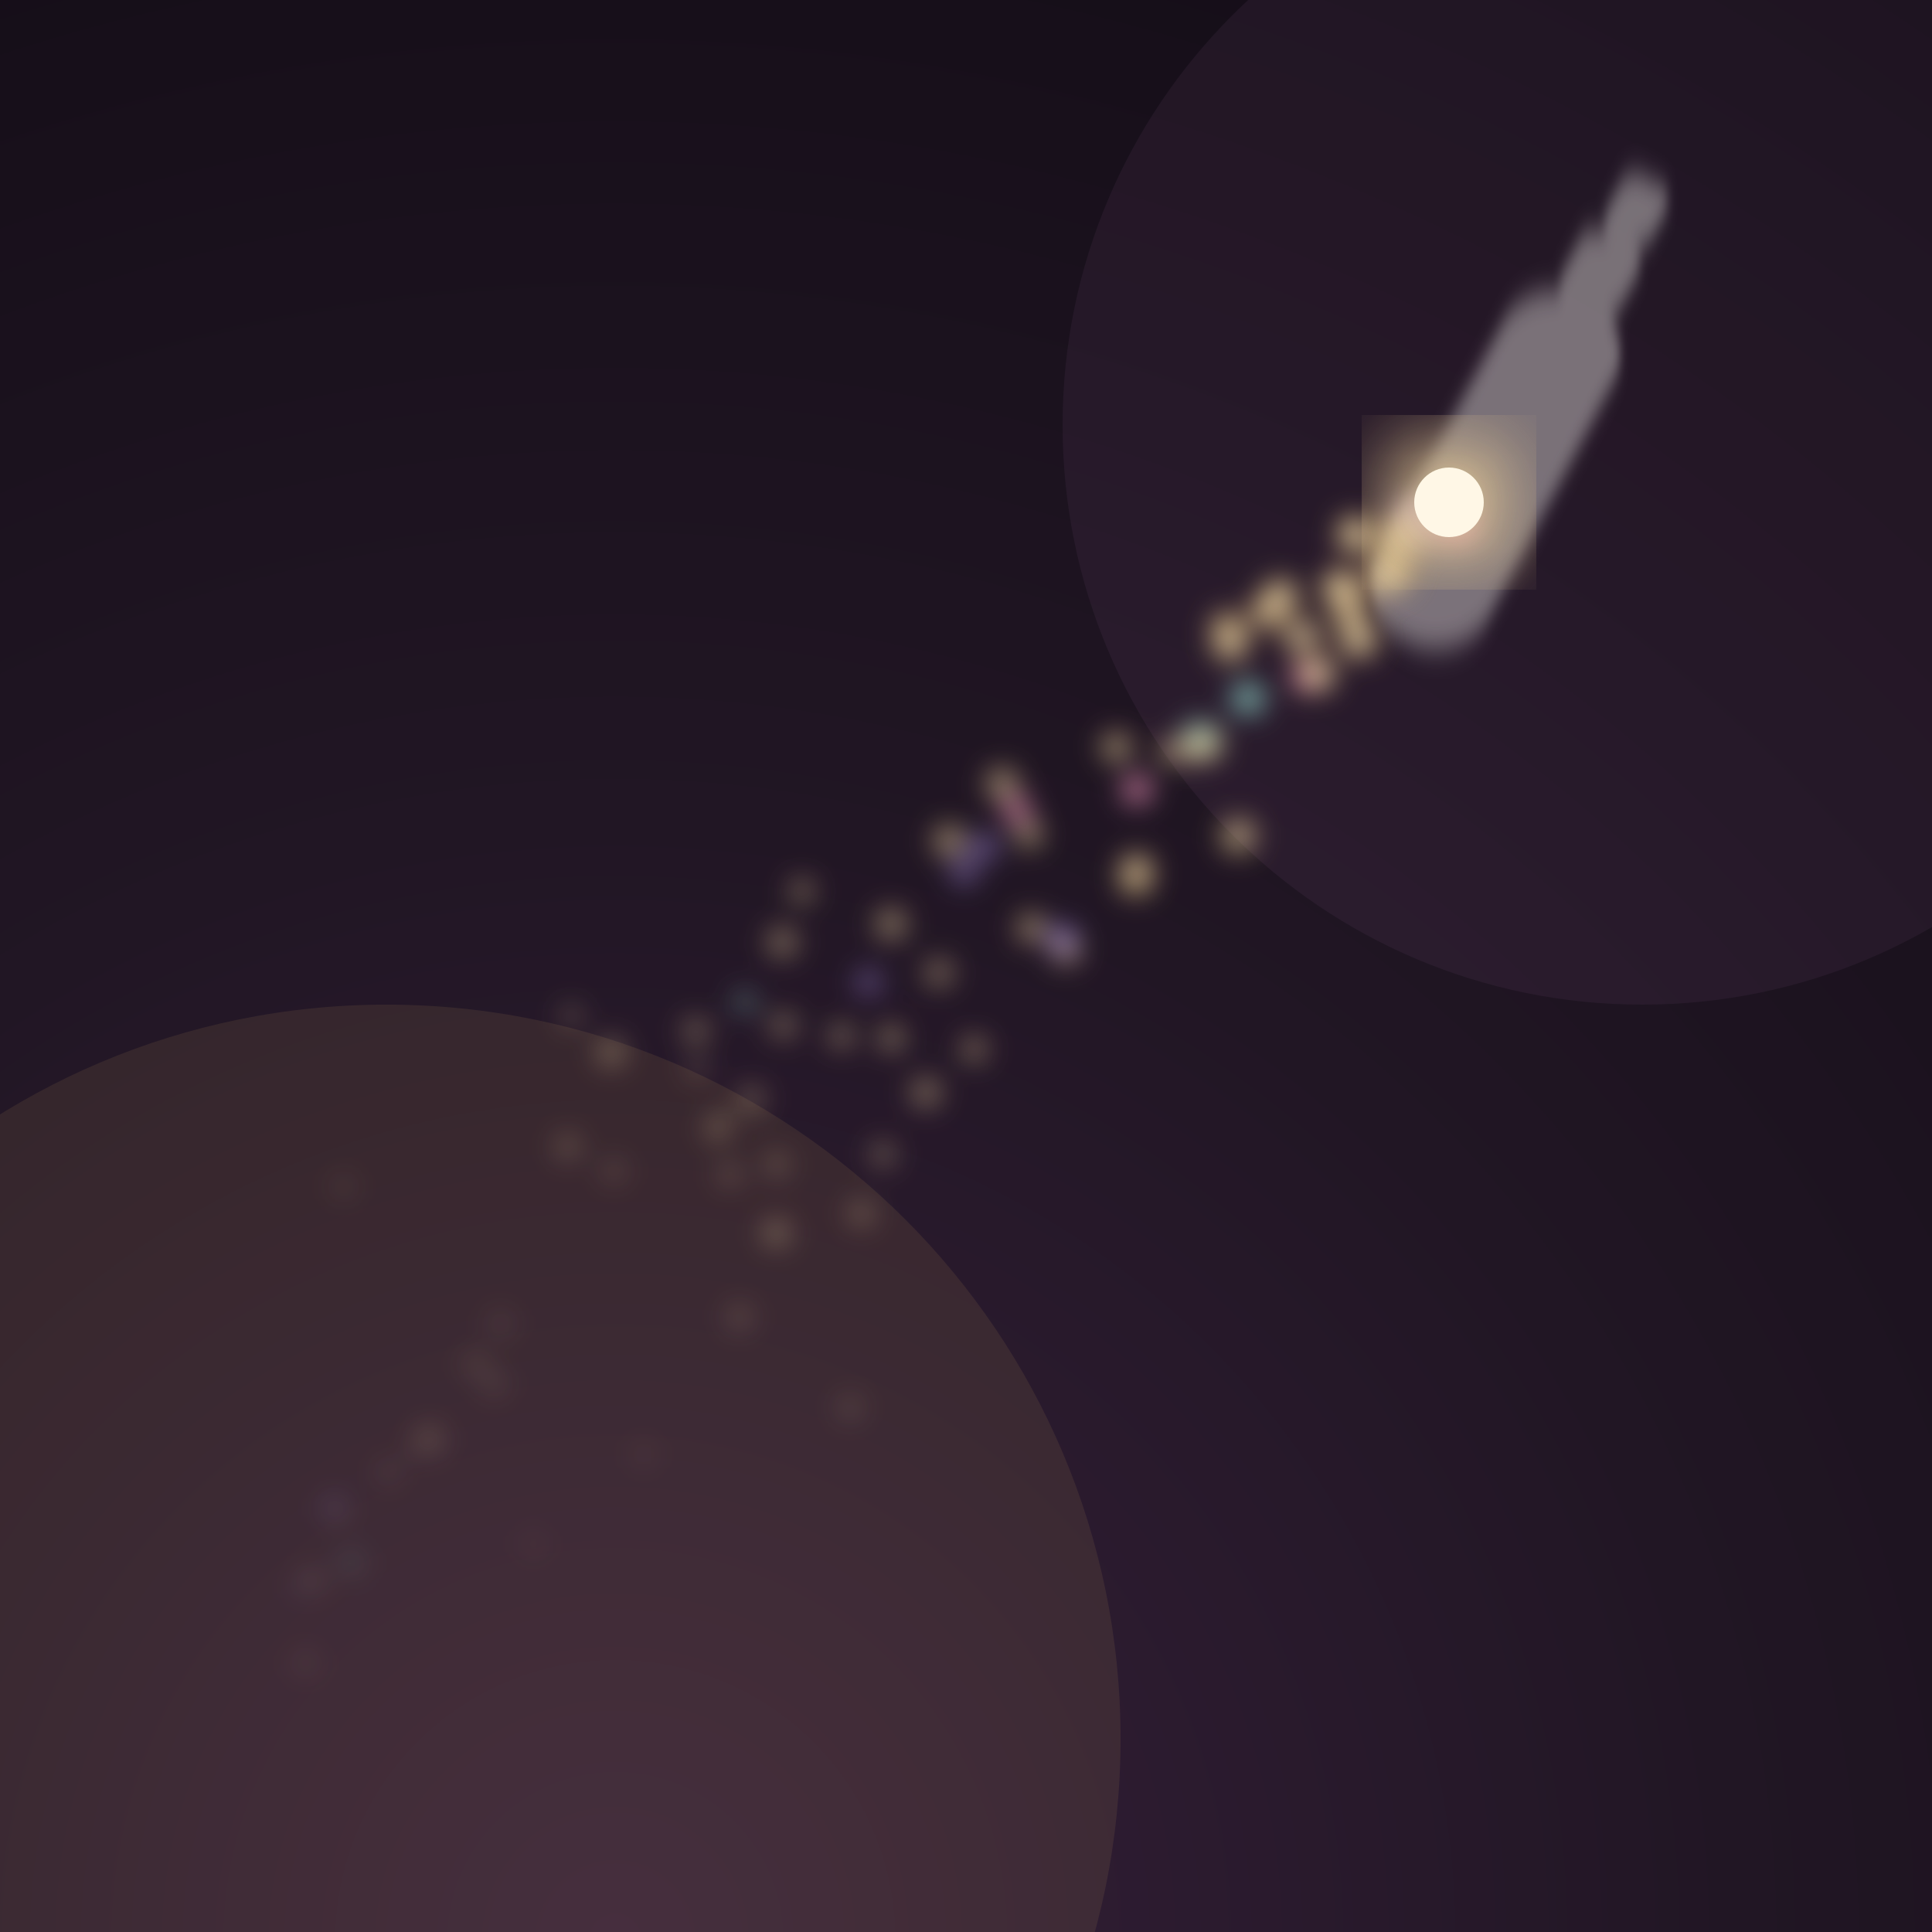
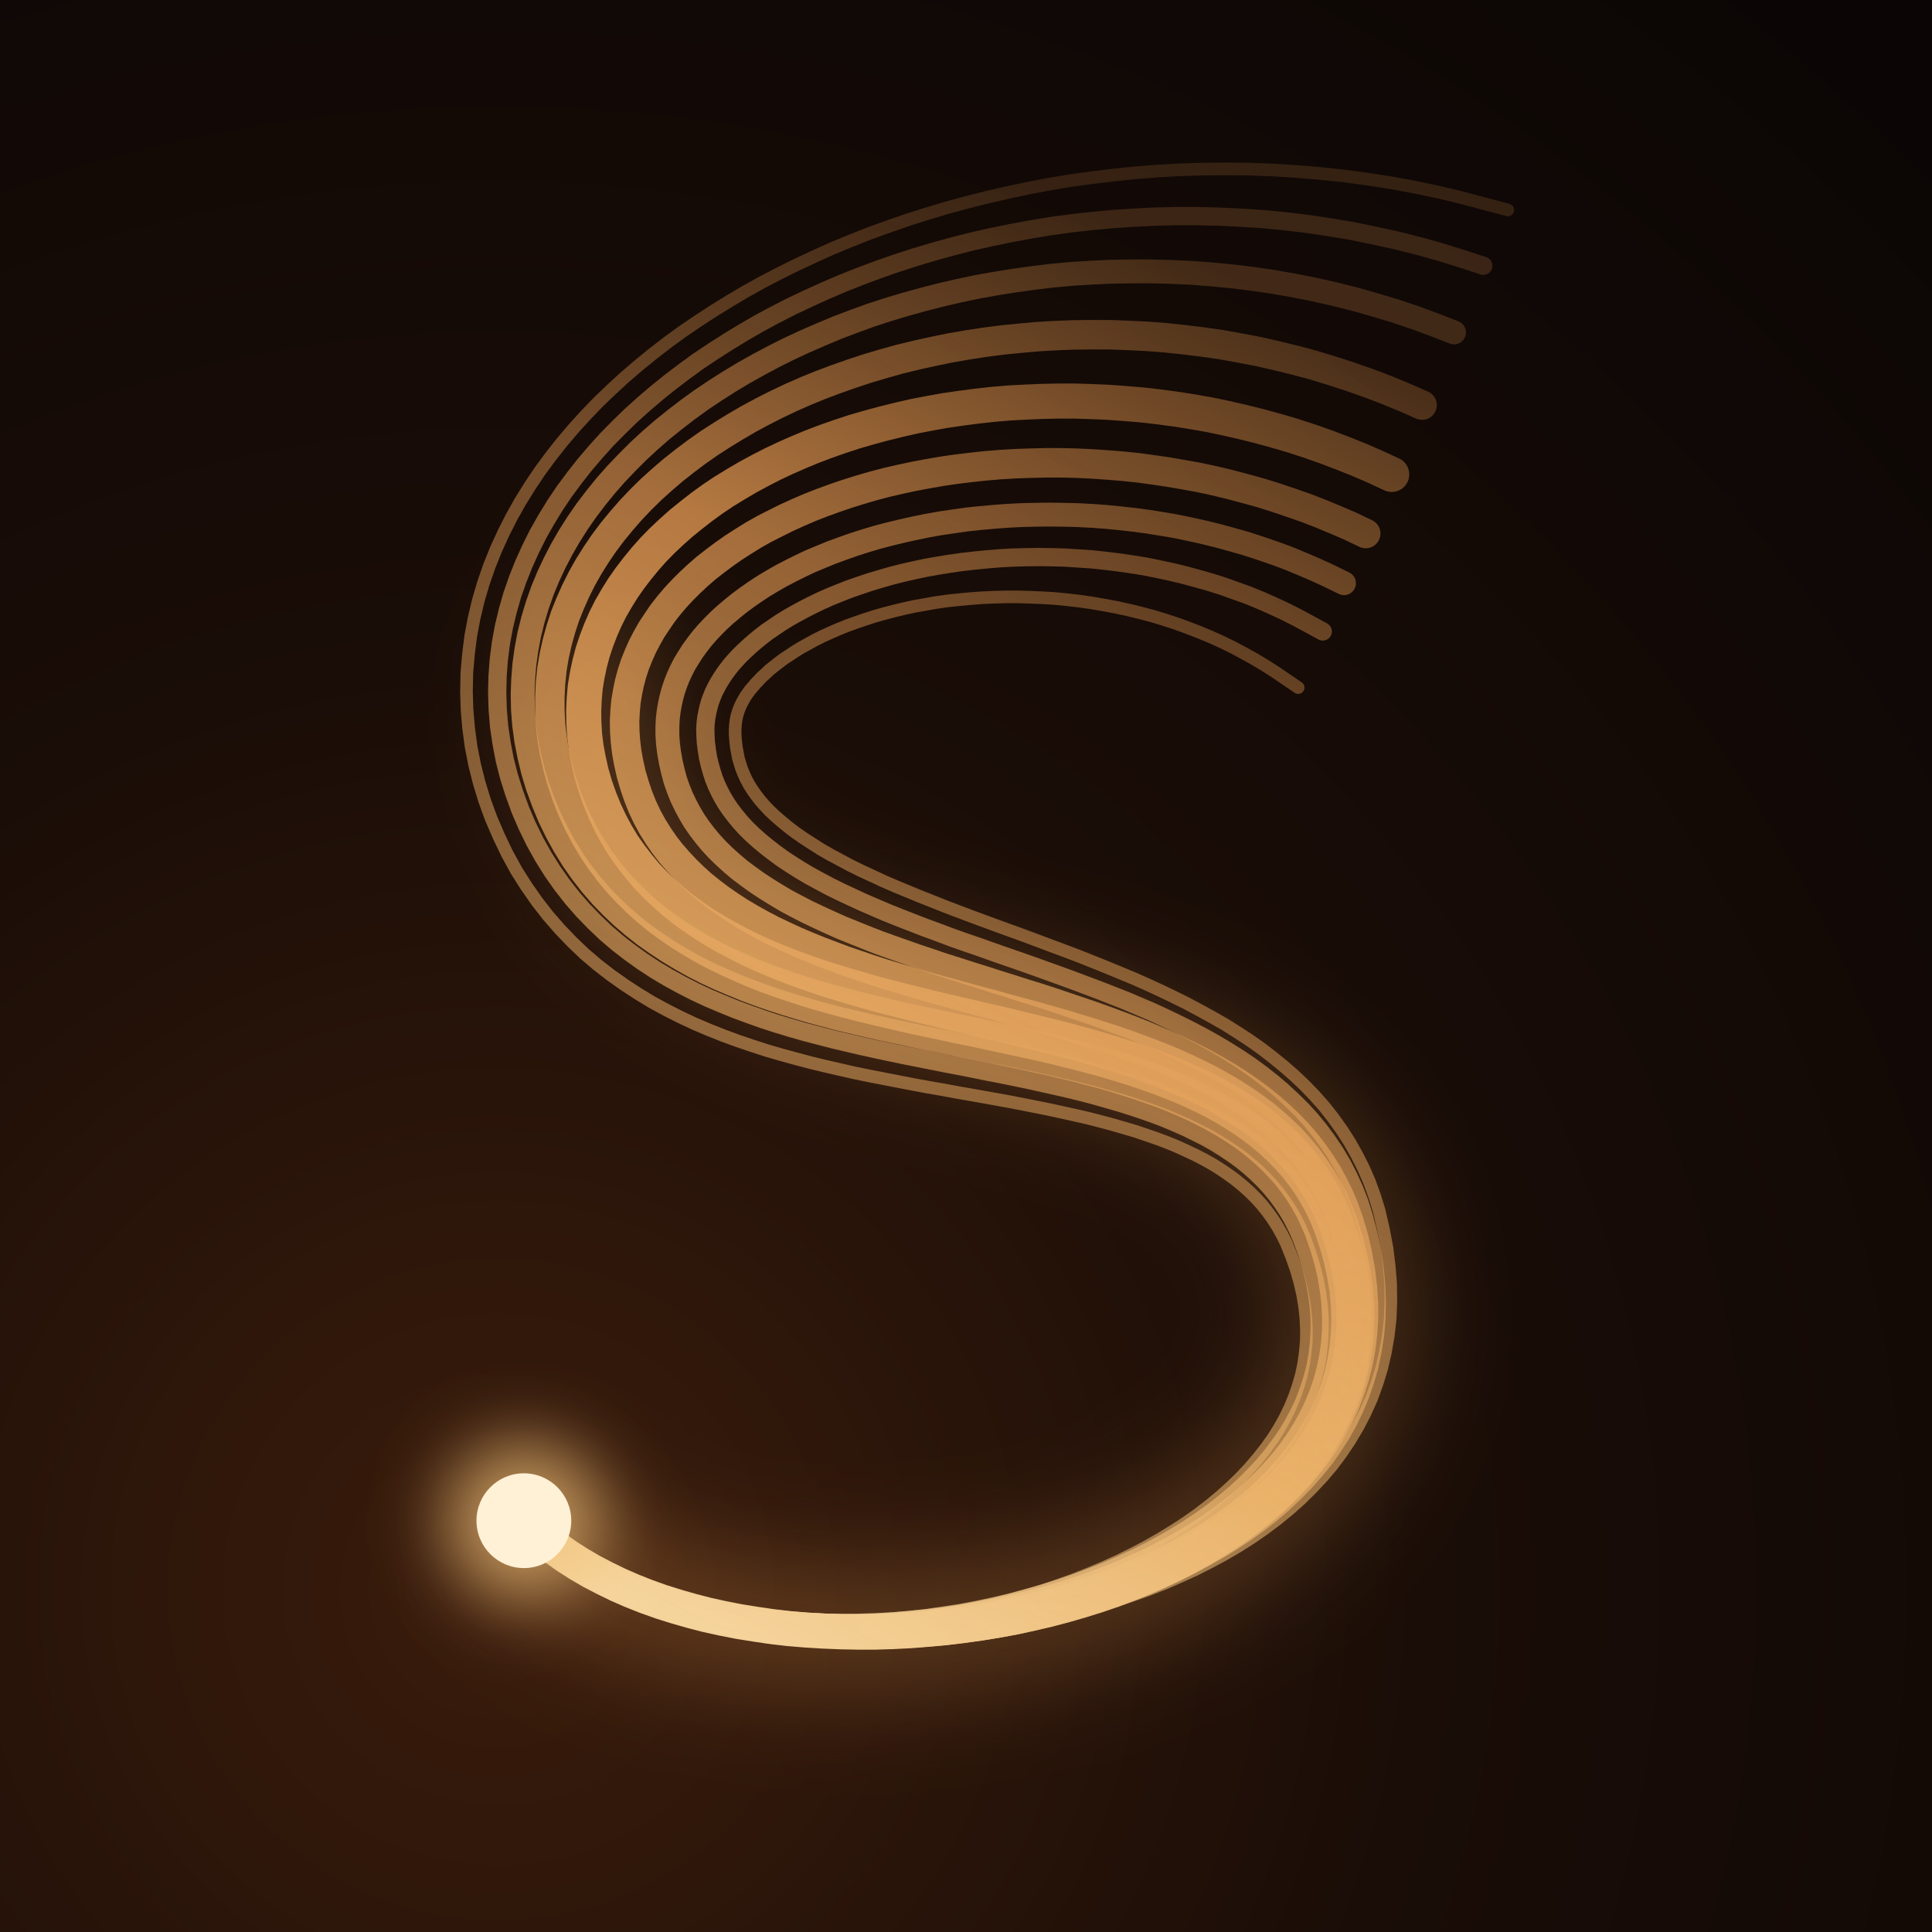
- <svg xmlns="http://www.w3.org/2000/svg" viewBox="0 0 200 200">
+ <svg xmlns="http://www.w3.org/2000/svg" viewBox="0 0 1024 1024" width="1024" height="1024">
  <defs>
-     <radialGradient id="sil-gold" cx="50%" cy="50%" r="50%">
-       <stop offset="0%" stop-color="#fff5e0" />
-       <stop offset="55%" stop-color="#e6cf9b" />
-       <stop offset="100%" stop-color="#b78a47" />
+     <radialGradient id="bg" cx="26%" cy="82%" r="105%">
+       <stop offset="0" stop-color="#3a1c0c" />
+       <stop offset=".45" stop-color="#1a0d07" />
+       <stop offset="1" stop-color="#0b0605" />
    </radialGradient>
-     <radialGradient id="sil-bg" cx="32%" cy="100%" r="125%">
-       <stop offset="0%" stop-color="#36203a" />
-       <stop offset="46%" stop-color="#211624" />
-       <stop offset="100%" stop-color="#110b14" />
-     </radialGradient>
-     <filter id="sil-soft">
-       <feGaussianBlur stdDeviation="1.1" />
+     <linearGradient id="tr" gradientUnits="userSpaceOnUse" x1="300" y1="880" x2="700" y2="110">
+       <stop offset="0" stop-color="#f7dba6" stop-opacity="1" />
+       <stop offset=".3" stop-color="#eab26a" stop-opacity=".95" />
+       <stop offset=".7" stop-color="#dc9450" stop-opacity=".8" />
+       <stop offset="1" stop-color="#d98f4a" stop-opacity=".3" />
+     </linearGradient>
+     <filter id="g" x="-50%" y="-50%" width="200%" height="200%">
+       <feGaussianBlur stdDeviation="30" />
    </filter>
-     <filter id="sil-blur">
-       <feGaussianBlur stdDeviation="1.4" />
-     </filter>
-     <filter id="sil-core">
-       <feGaussianBlur stdDeviation="4.6" />
+     <filter id="g2" x="-200%" y="-200%" width="500%" height="500%">
+       <feGaussianBlur stdDeviation="20" />
    </filter>
  </defs>
-   <rect width="200" height="200" fill="url(#sil-bg)" />
-   <circle cx="40" cy="180" r="76" fill="#caa25f" opacity="0.11" />
-   <circle cx="170" cy="44" r="60" fill="#8b5c8f" opacity="0.10" />
-   <g fill="#fbf8f3" opacity="0.4" filter="url(#sil-soft)" transform="rotate(28 160 40)">
-     <rect x="153" y="30" width="13" height="40" rx="6.2" />
-     <rect x="156" y="23" width="7" height="8" rx="2" />
-     <rect x="157" y="16" width="5.5" height="7" rx="1.8" />
+   <rect width="1024" height="1024" fill="url(#bg)" />
+   <g transform="translate(34 62) scale(.93)">
+     <path d="M262.0 800.0L267.7 805.4L273.6 810.6L280.0 815.6L286.6 820.2L293.5 824.7L300.6 828.8L308.1 832.8L315.8 836.5L323.7 839.9L331.9 843.1L340.3 846.0L348.8 848.7L357.6 851.2L366.5 853.4L375.6 855.4L384.8 857.1L394.2 858.6L403.6 859.9L413.2 860.9L422.9 861.7L432.6 862.2L442.4 862.6L452.3 862.7L462.2 862.6L472.1 862.2L482.0 861.6L491.9 860.8L501.8 859.8L511.7 858.6L521.5 857.1L531.3 855.4L541.0 853.5L550.6 851.4L560.1 849.1L569.5 846.5L578.8 843.7L587.9 840.8L596.9 837.6L605.7 834.2L614.4 830.6L622.8 826.8L631.1 822.8L639.1 818.5L646.9 814.1L654.4 809.5L661.7 804.7L668.8 799.6L675.5 794.4L681.9 789.0L688.0 783.4L693.8 777.6L699.3 771.6L704.4 765.4L709.1 759.0L713.5 752.4L717.4 745.7L721.0 738.7L724.1 731.6L726.8 724.3L729.1 716.8L730.8 709.1L732.2 701.2L733.0 693.2L733.3 685.0L733.1 676.6L732.4 668.0L731.2 659.3L729.3 650.3L727.0 641.3L724.0 632.0L721.4 625.4L718.6 619.0L715.4 612.9L712.0 607.1L708.2 601.5L704.2 596.2L699.9 591.1L695.4 586.2L690.6 581.5L685.6 577.1L680.4 572.8L674.9 568.8L669.3 564.9L663.4 561.2L657.4 557.6L651.2 554.3L644.8 551.0L638.2 547.9L631.5 545.0L624.7 542.1L617.7 539.4L610.6 536.8L603.4 534.3L596.1 531.9L588.7 529.5L581.2 527.3L573.6 525.1L565.9 522.9L558.2 520.8L550.5 518.8L542.7 516.7L534.8 514.7L527.0 512.7L519.1 510.7L511.2 508.8L503.4 506.8L495.5 504.7L487.7 502.7L479.9 500.6L472.2 498.5L464.5 496.3L456.9 494.0L449.3 491.7L441.8 489.3L434.5 486.9L427.2 484.3L420.0 481.6L412.9 478.8L406.0 475.9L399.2 472.9L392.5 469.7L386.0 466.4L379.7 462.9L373.5 459.3L367.6 455.4L361.8 451.5L356.2 447.3L350.8 442.9L345.6 438.3L340.7 433.5L336.0 428.5L331.6 423.3L327.4 417.8L323.4 412.1L319.8 406.1L316.4 399.8L313.4 393.3L310.6 386.5L308.1 379.4L306.0 372.0L304.4 365.2L303.2 358.4L302.3 351.7L301.8 345.0L301.7 338.5L302.0 331.9L302.6 325.5L303.5 319.1L304.8 312.8" fill="none" stroke="#e39a4f" stroke-width="60" opacity=".3" filter="url(#g)" stroke-linecap="round" />
+     <path d="M262.0 800.0L267.7 805.4L273.7 810.6L280.0 815.5L286.6 820.1L293.6 824.5L300.8 828.6L308.3 832.4L316.0 836.0L324.0 839.3L332.2 842.3L340.6 845.1L349.2 847.6L357.9 849.8L366.9 851.8L375.9 853.5L385.2 855.0L394.5 856.2L403.9 857.2L413.5 857.9L423.1 858.3L432.8 858.5L442.5 858.5L452.3 858.2L462.0 857.7L471.8 856.9L481.6 855.9L491.3 854.7L501.1 853.2L510.7 851.5L520.3 849.6L529.8 847.5L539.2 845.1L548.5 842.5L557.7 839.8L566.7 836.8L575.6 833.6L584.3 830.2L592.8 826.6L601.2 822.8L609.3 818.8L617.1 814.7L624.8 810.3L632.2 805.8L639.3 801.2L646.1 796.4L652.6 791.4L658.8 786.3L664.7 781.0L670.2 775.7L675.4 770.2L680.2 764.6L684.7 758.9L688.8 753.2L692.5 747.3L695.8 741.4L698.7 735.4L701.2 729.3L703.3 723.2L705.1 717.0L706.4 710.7L707.3 704.4L707.9 698.0L708.0 691.4L707.7 684.8L707.0 678.0L705.8 671.0L704.2 663.9L702.1 656.7L699.5 649.3L696.4 641.6L694.0 636.8L691.4 632.2L688.6 627.8L685.6 623.7L682.5 619.8L679.1 616.1L675.6 612.6L671.8 609.2L667.9 606.0L663.7 602.9L659.3 599.9L654.7 597.0L649.9 594.3L644.9 591.7L639.6 589.2L634.1 586.7L628.5 584.4L622.6 582.2L616.5 580.1L610.3 578.0L603.8 576.1L597.2 574.2L590.5 572.4L583.5 570.6L576.5 569.0L569.3 567.4L561.9 565.8L554.5 564.3L546.9 562.8L539.3 561.3L531.5 559.9L523.7 558.5L515.8 557.1L507.8 555.7L499.7 554.2L491.6 552.8L483.5 551.3L475.3 549.7L467.0 548.1L458.8 546.5L450.5 544.8L442.2 542.9L433.9 541.0L425.6 539.0L417.3 536.8L408.9 534.5L400.6 532.1L392.3 529.4L384.0 526.6L375.8 523.6L367.5 520.3L359.3 516.8L351.2 513.0L343.1 508.9L335.0 504.5L327.1 499.7L319.3 494.6L311.5 489.1L303.9 483.2L296.5 476.9L289.4 470.1L282.4 462.8L275.7 455.1L269.4 447.0L263.4 438.4L257.7 429.4L252.5 419.9L247.8 410.1L243.4 399.9L239.6 389.5L236.5 379.3L233.9 369.0L231.9 358.7L230.5 348.2L229.6 337.7L229.3 327.3L229.5 316.8L230.4 306.4L231.7 296.0L233.6 285.8L236.0 275.7L238.9 265.8L242.3 256.0L246.1 246.5L250.4 237.1L255.0 228.0L260.0 219.1L265.4 210.4L271.1 201.9L277.2 193.6L283.5 185.6L290.1 177.8L297.0 170.2L304.2 162.7L311.6 155.6L319.2 148.6L327.1 141.8L335.2 135.2L343.6 128.7L352.1 122.5L360.9 116.5L369.8 110.7L379.0 105.0L388.3 99.5L397.8 94.2L407.6 89.1L417.5 84.2L427.6 79.5L437.8 74.9L448.2 70.6L458.8 66.4L469.6 62.5L480.5 58.7L491.6 55.2L502.9 51.8L514.3 48.7L525.8 45.8L537.5 43.1L549.3 40.6L561.3 38.3L573.4 36.3L585.7 34.6L598.1 33.1L610.6 31.8L623.3 30.8L636.0 30.1L648.9 29.7L661.9 29.6L675.0 29.7L688.2 30.2L701.5 31.0L714.9 32.1L728.4 33.5L742.0 35.3L755.6 37.4L769.3 39.9L783.1 42.8L796.9 46.1L810.8 49.8L822.8 53.0" fill="none" stroke="url(#tr)" stroke-width="7.2" stroke-opacity="0.60" stroke-linecap="round" stroke-linejoin="round" />
+     <path d="M262.0 800.0L267.7 805.4L273.7 810.6L280.0 815.4L286.7 820.1L293.6 824.4L300.8 828.5L308.3 832.3L316.1 835.9L324.0 839.1L332.2 842.2L340.6 844.9L349.2 847.5L358.0 849.7L366.9 851.7L376.0 853.5L385.2 855.0L394.5 856.2L403.9 857.2L413.5 858.0L423.1 858.5L432.8 858.8L442.5 858.8L452.3 858.6L462.0 858.2L471.8 857.5L481.6 856.6L491.4 855.5L501.2 854.1L510.9 852.6L520.5 850.8L530.0 848.8L539.5 846.6L548.9 844.1L558.1 841.5L567.3 838.6L576.2 835.6L585.0 832.3L593.7 828.9L602.1 825.2L610.4 821.4L618.4 817.4L626.2 813.2L633.8 808.8L641.1 804.3L648.1 799.6L654.9 794.7L661.3 789.7L667.5 784.5L673.3 779.1L678.7 773.7L683.9 768.1L688.6 762.4L693.0 756.5L697.1 750.6L700.7 744.5L704.0 738.3L706.9 732.0L709.3 725.6L711.4 719.1L713.1 712.5L714.3 705.8L715.1 698.9L715.5 691.9L715.5 684.8L715.0 677.5L714.0 670.1L712.6 662.5L710.6 654.7L708.1 646.7L705.1 638.6L702.7 633.2L700.1 628.0L697.2 623.0L694.1 618.4L690.8 613.9L687.2 609.6L683.5 605.6L679.5 601.7L675.3 598.0L670.9 594.4L666.2 591.0L661.4 587.8L656.3 584.6L651.0 581.6L645.5 578.8L639.8 576.0L633.9 573.4L627.8 570.8L621.5 568.4L615.0 566.1L608.4 563.9L601.7 561.8L594.7 559.8L587.7 557.8L580.5 555.9L573.2 554.1L565.8 552.4L558.2 550.7L550.6 549.0L542.9 547.4L535.1 545.8L527.3 544.3L519.4 542.7L511.4 541.1L503.4 539.6L495.4 538.0L487.3 536.4L479.2 534.8L471.1 533.1L463.0 531.4L454.9 529.6L446.8 527.7L438.7 525.8L430.6 523.7L422.5 521.6L414.5 519.3L406.5 516.9L398.5 514.3L390.6 511.5L382.7 508.6L374.9 505.4L367.1 502.1L359.4 498.5L351.8 494.6L344.3 490.5L336.9 486.1L329.6 481.3L322.5 476.2L315.5 470.8L308.7 465.0L302.1 458.7L295.7 452.1L289.6 445.1L283.8 437.7L278.3 429.9L273.1 421.6L268.3 413.0L263.9 404.0L259.9 394.7L256.4 385.0L253.5 375.8L251.1 366.4L249.3 356.9L247.9 347.4L247.1 337.9L246.8 328.4L247.0 318.9L247.7 309.4L248.9 300.0L250.6 290.7L252.8 281.5L255.4 272.4L258.5 263.5L262.0 254.7L265.9 246.1L270.1 237.7L274.8 229.4L279.7 221.4L285.0 213.5L290.7 205.8L296.6 198.3L302.8 191.0L309.2 183.9L316.0 177.0L323.0 170.2L330.2 163.7L337.7 157.3L345.4 151.1L353.3 145.1L361.4 139.2L369.8 133.6L378.4 128.1L387.1 122.8L396.1 117.6L405.2 112.7L414.6 107.9L424.1 103.4L433.8 99.0L443.6 94.8L453.7 90.8L463.9 87.0L474.2 83.4L484.7 80.0L495.4 76.8L506.2 73.8L517.2 71.0L528.3 68.5L539.5 66.2L550.8 64.1L562.3 62.2L573.9 60.6L585.7 59.3L597.5 58.2L609.5 57.4L621.5 56.8L633.6 56.5L645.9 56.5L658.2 56.8L670.6 57.4L683.1 58.2L695.6 59.4L708.2 60.9L720.9 62.8L733.6 64.9L746.3 67.5L759.1 70.3L771.9 73.5L784.7 77.1L797.5 81.1L808.8 84.8" fill="none" stroke="url(#tr)" stroke-width="10.4" stroke-opacity="0.70" stroke-linecap="round" stroke-linejoin="round" />
+     <path d="M262.0 800.0L267.7 805.4L273.7 810.5L280.1 815.4L286.7 820.0L293.6 824.4L300.9 828.5L308.3 832.3L316.0 835.9L324.0 839.2L332.2 842.3L340.6 845.1L349.1 847.6L357.9 850.0L366.8 852.0L375.9 853.8L385.1 855.4L394.4 856.8L403.9 857.9L413.4 858.7L423.0 859.3L432.7 859.7L442.5 859.9L452.3 859.8L462.1 859.5L471.9 859.0L481.8 858.2L491.6 857.3L501.4 856.1L511.1 854.7L520.8 853.0L530.5 851.2L540.1 849.1L549.5 846.8L558.9 844.4L568.1 841.7L577.2 838.8L586.2 835.7L595.0 832.4L603.6 828.9L612.0 825.2L620.3 821.3L628.3 817.2L636.0 812.9L643.6 808.5L650.9 803.8L657.9 799.0L664.6 794.0L671.0 788.9L677.1 783.5L682.9 778.0L688.3 772.3L693.4 766.5L698.2 760.5L702.5 754.4L706.5 748.1L710.1 741.7L713.3 735.1L716.1 728.4L718.5 721.5L720.4 714.5L721.9 707.3L723.0 700.0L723.6 692.5L723.7 684.9L723.4 677.1L722.5 669.1L721.2 661.0L719.3 652.7L716.8 644.2L713.8 635.5L711.3 629.6L708.6 623.9L705.5 618.4L702.3 613.2L698.7 608.2L695.0 603.5L690.9 599.0L686.7 594.7L682.2 590.6L677.5 586.6L672.6 582.9L667.4 579.3L662.1 575.9L656.5 572.6L650.7 569.5L644.8 566.5L638.6 563.6L632.3 560.9L625.8 558.3L619.2 555.9L612.4 553.5L605.4 551.3L598.4 549.1L591.2 547.0L583.9 545.1L576.4 543.1L568.9 541.3L561.3 539.5L553.6 537.8L545.9 536.1L538.1 534.5L530.2 532.8L522.3 531.2L514.3 529.6L506.4 528.0L498.4 526.4L490.3 524.8L482.3 523.1L474.3 521.4L466.3 519.7L458.3 517.9L450.3 516.0L442.3 514.1L434.4 512.0L426.5 509.9L418.7 507.6L410.9 505.2L403.2 502.7L395.5 500.0L388.0 497.2L380.5 494.1L373.0 490.9L365.7 487.5L358.5 483.8L351.4 479.8L344.4 475.6L337.6 471.1L330.9 466.4L324.3 461.2L318.0 455.8L311.9 450.0L306.0 443.9L300.3 437.3L295.0 430.5L289.9 423.2L285.2 415.6L280.8 407.6L276.7 399.2L273.1 390.5L269.8 381.5L267.2 372.9L265.1 364.2L263.4 355.5L262.2 346.8L261.5 338.1L261.3 329.3L261.6 320.6L262.3 311.9L263.5 303.3L265.1 294.8L267.2 286.4L269.7 278.1L272.6 269.9L275.9 261.9L279.6 254.0L283.6 246.3L288.0 238.7L292.7 231.3L297.7 224.1L303.1 217.0L308.7 210.1L314.6 203.4L320.8 196.9L327.2 190.5L333.9 184.3L340.8 178.3L348.0 172.5L355.4 166.8L363.0 161.3L370.9 156.0L378.9 150.9L387.2 145.9L395.6 141.2L404.2 136.6L413.0 132.2L422.0 128.0L431.2 124.0L440.5 120.1L450.0 116.5L459.6 113.0L469.4 109.8L479.4 106.8L489.5 104.0L499.7 101.4L510.0 99.0L520.5 96.8L531.1 94.9L541.8 93.2L552.6 91.7L563.5 90.4L574.5 89.4L585.6 88.7L596.8 88.2L608.1 88.0L619.4 88.0L630.8 88.3L642.2 88.8L653.7 89.7L665.3 90.8L676.9 92.2L688.5 93.9L700.1 95.9L711.8 98.2L723.4 100.8L735.1 103.7L746.7 107.0L758.4 110.5L770.0 114.4L781.6 118.7L792.1 122.8" fill="none" stroke="url(#tr)" stroke-width="13.6" stroke-opacity="0.80" stroke-linecap="round" stroke-linejoin="round" />
+     <path d="M262.0 800.0L267.7 805.4L273.7 810.6L280.0 815.5L286.6 820.1L293.6 824.5L300.8 828.6L308.2 832.5L315.9 836.1L323.9 839.5L332.0 842.7L340.4 845.5L349.0 848.2L357.7 850.6L366.6 852.8L375.7 854.7L384.9 856.4L394.3 857.8L403.7 859.0L413.3 860.0L422.9 860.8L432.6 861.3L442.4 861.6L452.3 861.7L462.1 861.5L472.0 861.1L481.9 860.5L491.8 859.7L501.7 858.6L511.5 857.4L521.3 855.9L531.0 854.2L540.7 852.2L550.3 850.1L559.8 847.8L569.1 845.2L578.4 842.4L587.5 839.4L596.4 836.2L605.2 832.8L613.8 829.2L622.2 825.4L630.4 821.4L638.3 817.2L646.1 812.7L653.6 808.1L660.8 803.3L667.7 798.3L674.4 793.1L680.7 787.7L686.8 782.1L692.5 776.3L697.8 770.3L702.8 764.2L707.5 757.8L711.7 751.3L715.6 744.6L719.0 737.8L722.0 730.7L724.6 723.5L726.7 716.2L728.4 708.6L729.6 700.9L730.3 693.0L730.6 684.9L730.3 676.7L729.5 668.3L728.1 659.8L726.2 651.1L723.7 642.2L720.7 633.2L718.1 626.8L715.2 620.7L712.0 614.8L708.6 609.2L704.8 603.9L700.8 598.8L696.6 594.0L692.1 589.4L687.4 585.0L682.5 580.8L677.3 576.8L671.9 573.0L666.3 569.4L660.6 565.9L654.6 562.6L648.4 559.5L642.1 556.5L635.6 553.7L629.0 551.0L622.2 548.4L615.2 546.0L608.2 543.6L601.0 541.4L593.7 539.2L586.3 537.2L578.8 535.2L571.2 533.3L563.6 531.4L555.8 529.6L548.1 527.9L540.2 526.2L532.3 524.5L524.4 522.8L516.5 521.1L508.5 519.5L500.6 517.8L492.6 516.1L484.6 514.4L476.7 512.6L468.8 510.8L460.9 508.9L453.0 507.0L445.2 505.0L437.4 502.9L429.7 500.7L422.1 498.4L414.5 495.9L407.0 493.4L399.6 490.7L392.3 487.8L385.1 484.7L378.0 481.5L371.0 478.1L364.2 474.5L357.5 470.6L350.9 466.5L344.6 462.2L338.3 457.6L332.3 452.7L326.5 447.5L320.9 442.0L315.5 436.2L310.4 430.0L305.6 423.6L301.0 416.8L296.8 409.7L292.9 402.2L289.4 394.5L286.2 386.3L283.4 378.0L281.2 370.0L279.4 362.0L278.1 354.1L277.2 346.1L276.8 338.2L276.8 330.3L277.2 322.5L278.0 314.7L279.3 307.0L281.0 299.4L283.1 291.8L285.5 284.4L288.4 277.2L291.6 270.0L295.1 263.0L299.0 256.1L303.2 249.4L307.7 242.8L312.5 236.4L317.6 230.2L323.0 224.0L328.6 218.1L334.5 212.3L340.7 206.7L347.0 201.3L353.7 196.0L360.5 190.9L367.6 185.9L374.9 181.2L382.4 176.6L390.1 172.1L397.9 167.9L406.0 163.8L414.2 159.9L422.6 156.2L431.2 152.7L440.0 149.4L448.8 146.3L457.9 143.3L467.0 140.6L476.3 138.0L485.8 135.7L495.3 133.6L505.0 131.6L514.8 129.9L524.6 128.4L534.6 127.1L544.6 126.1L554.8 125.2L565.0 124.6L575.2 124.2L585.6 124.1L596.0 124.1L606.4 124.5L616.9 125.0L627.4 125.8L637.9 126.9L648.5 128.2L659.1 129.7L669.7 131.6L680.2 133.6L690.8 136.0L701.4 138.6L711.9 141.4L722.4 144.6L732.9 148.0L743.4 151.7L753.7 155.6L764.1 159.9L773.9 164.2" fill="none" stroke="url(#tr)" stroke-width="16.8" stroke-opacity="0.90" stroke-linecap="round" stroke-linejoin="round" />
+     <path d="M262.0 800.0L267.7 805.4L273.6 810.6L279.9 815.6L286.5 820.3L293.4 824.7L300.6 828.9L308.1 832.8L315.7 836.5L323.7 840.0L331.8 843.2L340.2 846.2L348.8 848.9L357.5 851.4L366.4 853.7L375.5 855.7L384.7 857.5L394.1 859.0L403.6 860.4L413.1 861.5L422.8 862.3L432.6 862.9L442.4 863.3L452.3 863.5L462.2 863.5L472.1 863.2L482.1 862.7L492.0 861.9L501.9 861.0L511.9 859.8L521.7 858.4L531.5 856.8L541.3 855.0L550.9 852.9L560.5 850.6L570.0 848.1L579.3 845.4L588.5 842.5L597.5 839.3L606.4 835.9L615.1 832.4L623.7 828.6L632.0 824.6L640.1 820.3L648.0 815.9L655.6 811.3L662.9 806.4L670.0 801.4L676.8 796.1L683.4 790.6L689.5 785.0L695.4 779.1L700.9 773.0L706.1 766.7L710.9 760.2L715.3 753.6L719.3 746.7L722.9 739.6L726.0 732.4L728.7 724.9L731.0 717.3L732.8 709.5L734.1 701.5L734.9 693.3L735.1 685.0L734.9 676.5L734.1 667.8L732.7 659.0L730.8 650.0L728.3 640.9L725.3 631.6L722.6 624.9L719.6 618.5L716.4 612.4L712.8 606.6L709.0 601.0L704.9 595.7L700.5 590.6L695.9 585.7L691.0 581.1L685.9 576.7L680.6 572.5L675.1 568.6L669.4 564.8L663.5 561.2L657.4 557.7L651.1 554.4L644.6 551.3L638.0 548.4L631.3 545.5L624.4 542.8L617.4 540.2L610.3 537.7L603.0 535.4L595.7 533.1L588.2 530.9L580.7 528.8L573.1 526.7L565.4 524.7L557.7 522.8L549.9 520.9L542.1 519.0L534.2 517.1L526.3 515.3L518.4 513.4L510.5 511.6L502.6 509.8L494.7 507.9L486.9 506.0L479.0 504.0L471.2 502.0L463.4 500.0L455.7 497.8L448.1 495.6L440.5 493.3L433.0 491.0L425.7 488.5L418.4 485.9L411.2 483.2L404.1 480.3L397.1 477.3L390.3 474.2L383.7 470.8L377.2 467.4L370.8 463.7L364.6 459.9L358.6 455.8L352.8 451.6L347.2 447.1L341.9 442.4L336.7 437.4L331.8 432.3L327.2 426.8L322.8 421.1L318.6 415.2L314.8 408.9L311.3 402.4L308.1 395.6L305.2 388.5L302.6 381.1L300.4 373.5L298.8 366.3L297.5 359.3L296.6 352.2L296.2 345.3L296.1 338.4L296.4 331.6L297.0 324.8L298.1 318.2L299.5 311.6L301.2 305.1L303.3 298.8L305.7 292.5L308.4 286.3L311.4 280.3L314.8 274.4L318.4 268.6L322.4 262.9L326.6 257.4L331.1 251.9L335.8 246.6L340.8 241.5L346.1 236.5L351.6 231.6L357.4 226.9L363.3 222.3L369.5 217.8L375.9 213.5L382.6 209.4L389.4 205.4L396.4 201.6L403.6 197.9L411.0 194.4L418.5 191.1L426.2 187.9L434.1 184.9L442.1 182.1L450.3 179.4L458.6 177.0L467.1 174.7L475.6 172.6L484.3 170.6L493.1 168.9L502.0 167.3L511.0 166.0L520.1 164.8L529.2 163.8L538.5 163.0L547.8 162.5L557.1 162.1L566.6 161.9L576.0 161.9L585.5 162.2L595.1 162.6L604.6 163.3L614.2 164.1L623.9 165.2L633.5 166.5L643.1 168.0L652.7 169.7L662.3 171.7L671.9 173.9L681.5 176.3L691.0 178.9L700.5 181.7L710.0 184.8L719.4 188.1L728.8 191.7L738.1 195.4L747.3 199.4L756.6 203.7" fill="none" stroke="url(#tr)" stroke-width="20.0" stroke-opacity="1.00" stroke-linecap="round" stroke-linejoin="round" />
+     <path d="M262.0 800.0L267.6 805.5L273.6 810.7L279.9 815.7L286.5 820.4L293.3 824.9L300.5 829.1L307.9 833.1L315.6 836.9L323.5 840.4L331.7 843.7L340.0 846.7L348.6 849.5L357.3 852.0L366.3 854.4L375.4 856.4L384.6 858.3L394.0 859.9L403.5 861.3L413.1 862.4L422.7 863.4L432.5 864.1L442.4 864.5L452.3 864.7L462.2 864.7L472.2 864.5L482.2 864.0L492.1 863.4L502.1 862.5L512.1 861.3L522.0 860.0L531.8 858.4L541.6 856.6L551.3 854.5L560.9 852.3L570.4 849.8L579.8 847.1L589.1 844.2L598.2 841.1L607.1 837.7L615.9 834.2L624.5 830.4L632.9 826.4L641.1 822.2L649.0 817.7L656.7 813.1L664.2 808.2L671.4 803.2L678.3 797.9L684.9 792.4L691.2 786.7L697.1 780.7L702.8 774.6L708.1 768.3L713.0 761.7L717.5 754.9L721.6 748.0L725.3 740.8L728.6 733.4L731.4 725.8L733.8 718.0L735.7 710.1L737.1 701.9L738.0 693.5L738.3 685.0L738.2 676.3L737.4 667.4L736.2 658.4L734.3 649.2L731.9 639.8L728.9 630.3L726.2 623.4L723.3 616.7L720.0 610.4L716.4 604.3L712.5 598.5L708.4 592.9L703.9 587.5L699.3 582.4L694.3 577.6L689.1 572.9L683.8 568.5L678.1 564.3L672.3 560.3L666.3 556.4L660.2 552.8L653.8 549.2L647.3 545.9L640.6 542.7L633.8 539.6L626.9 536.7L619.8 533.9L612.6 531.2L605.3 528.5L598.0 526.0L590.5 523.6L582.9 521.2L575.3 518.9L567.7 516.6L559.9 514.4L552.2 512.2L544.4 510.1L536.6 508.0L528.7 505.8L520.9 503.7L513.1 501.6L505.3 499.4L497.5 497.3L489.7 495.1L482.0 492.8L474.4 490.5L466.8 488.2L459.4 485.8L452.0 483.3L444.7 480.8L437.5 478.1L430.4 475.4L423.5 472.6L416.7 469.7L410.0 466.6L403.5 463.5L397.2 460.2L391.1 456.8L385.2 453.3L379.5 449.6L374.0 445.8L368.7 441.8L363.6 437.7L358.8 433.4L354.3 429.0L350.0 424.4L345.9 419.7L342.1 414.8L338.6 409.7L335.3 404.4L332.3 398.9L329.6 393.2L327.2 387.2L325.1 381.0L323.2 374.6L321.7 367.9L320.6 361.8L319.9 355.8L319.5 350.0L319.4 344.2L319.7 338.6L320.2 333.1L321.1 327.7L322.2 322.4L323.6 317.2L325.3 312.0L327.3 307.0L329.5 302.0L332.0 297.2L334.7 292.4L337.8 287.7L341.0 283.0L344.5 278.5L348.3 274.0L352.3 269.7L356.6 265.4L361.1 261.2L365.8 257.1L370.8 253.2L376.0 249.3L381.4 245.5L387.0 241.9L392.8 238.3L398.8 234.9L405.1 231.7L411.5 228.5L418.1 225.5L424.8 222.6L431.7 219.9L438.8 217.3L446.1 214.8L453.5 212.5L461.0 210.3L468.6 208.3L476.4 206.5L484.3 204.8L492.3 203.3L500.4 201.9L508.6 200.7L516.9 199.7L525.3 198.8L533.7 198.1L542.2 197.6L550.8 197.3L559.4 197.1L568.0 197.1L576.7 197.3L585.5 197.7L594.2 198.3L603.0 199.0L611.8 199.9L620.6 201.1L629.4 202.4L638.2 203.9L647.0 205.5L655.8 207.4L664.5 209.5L673.2 211.8L681.9 214.2L690.5 216.9L699.1 219.8L707.7 222.8L716.2 226.1L724.6 229.6L733.0 233.2L741.8 237.4" fill="none" stroke="url(#tr)" stroke-width="16.8" stroke-opacity="0.90" stroke-linecap="round" stroke-linejoin="round" />
+     <path d="M262.0 800.0L267.6 805.5L273.6 810.7L279.8 815.7L286.4 820.4L293.3 824.9L300.5 829.2L307.9 833.2L315.5 837.0L323.5 840.5L331.6 843.8L340.0 846.9L348.5 849.7L357.3 852.3L366.2 854.6L375.3 856.7L384.5 858.6L393.9 860.2L403.4 861.6L413.0 862.8L422.7 863.7L432.5 864.4L442.4 864.9L452.3 865.2L462.2 865.2L472.2 865.0L482.2 864.5L492.2 863.9L502.2 863.0L512.1 861.9L522.1 860.6L531.9 859.0L541.7 857.2L551.5 855.2L561.1 853.0L570.7 850.6L580.1 847.9L589.4 845.1L598.5 842.0L607.5 838.7L616.4 835.2L625.0 831.4L633.5 827.5L641.7 823.3L649.7 818.9L657.5 814.3L665.1 809.5L672.3 804.5L679.4 799.2L686.1 793.7L692.5 788.0L698.6 782.1L704.4 776.0L709.8 769.6L714.9 763.0L719.6 756.2L723.9 749.2L727.8 741.9L731.2 734.5L734.2 726.8L736.8 718.8L738.9 710.7L740.5 702.3L741.5 693.8L742.1 685.0L742.1 676.1L741.5 667.0L740.4 657.7L738.7 648.2L736.5 638.5L733.6 628.7L731.0 621.4L728.1 614.4L724.8 607.7L721.2 601.2L717.3 595.0L713.1 589.1L708.7 583.4L703.9 577.9L698.9 572.7L693.6 567.7L688.1 562.9L682.4 558.3L676.5 554.0L670.4 549.8L664.1 545.8L657.6 542.0L651.0 538.3L644.3 534.8L637.4 531.4L630.3 528.1L623.2 525.0L615.9 521.9L608.6 519.0L601.2 516.2L593.6 513.4L586.1 510.7L578.4 508.1L570.7 505.5L563.0 502.9L555.3 500.4L547.5 498.0L539.7 495.5L532.0 493.1L524.2 490.6L516.5 488.2L508.8 485.7L501.1 483.3L493.5 480.7L486.0 478.2L478.6 475.6L471.2 473.0L464.0 470.4L456.9 467.6L449.9 464.8L443.0 462.0L436.3 459.0L429.8 456.0L423.5 453.0L417.3 449.8L411.3 446.6L405.6 443.2L400.1 439.8L394.8 436.3L389.8 432.7L385.0 429.1L380.5 425.3L376.3 421.5L372.3 417.6L368.6 413.6L365.2 409.5L362.0 405.3L359.1 401.1L356.5 396.7L354.1 392.2L351.9 387.6L350.0 382.9L348.3 378.0L346.9 372.8L345.7 367.5L344.7 361.8L344.1 356.9L343.8 352.2L343.8 347.6L344.0 343.1L344.5 338.9L345.2 334.7L346.1 330.7L347.2 326.7L348.5 322.9L350.0 319.1L351.7 315.4L353.6 311.7L355.8 308.1L358.1 304.5L360.7 300.9L363.4 297.4L366.4 293.9L369.7 290.4L373.1 287.0L376.8 283.6L380.7 280.3L384.8 277.0L389.1 273.8L393.7 270.6L398.4 267.5L403.4 264.5L408.6 261.5L414.0 258.7L419.6 255.9L425.3 253.2L431.3 250.7L437.4 248.2L443.7 245.9L450.2 243.6L456.8 241.5L463.5 239.5L470.4 237.7L477.4 236.0L484.6 234.4L491.9 232.9L499.2 231.6L506.7 230.5L514.3 229.4L521.9 228.6L529.7 227.9L537.5 227.3L545.4 226.9L553.3 226.7L561.3 226.6L569.3 226.7L577.4 226.9L585.4 227.3L593.6 227.9L601.7 228.7L609.8 229.6L618.0 230.7L626.1 232.0L634.2 233.4L642.3 235.1L650.4 236.9L658.4 238.9L666.4 241.1L674.4 243.4L682.3 246.0L690.2 248.7L698.0 251.6L705.7 254.8L713.4 258.1L721.0 261.6L729.4 265.7" fill="none" stroke="url(#tr)" stroke-width="13.6" stroke-opacity="0.80" stroke-linecap="round" stroke-linejoin="round" />
+     <path d="M262.0 800.0L267.6 805.5L273.6 810.7L279.9 815.7L286.5 820.4L293.3 824.9L300.5 829.1L307.9 833.1L315.6 836.9L323.5 840.4L331.6 843.7L340.0 846.8L348.6 849.6L357.3 852.1L366.2 854.5L375.3 856.6L384.6 858.5L393.9 860.1L403.4 861.6L413.0 862.7L422.7 863.7L432.5 864.4L442.4 865.0L452.3 865.2L462.2 865.3L472.2 865.1L482.2 864.8L492.2 864.2L502.2 863.3L512.2 862.3L522.1 861.0L532.0 859.5L541.9 857.9L551.6 855.9L561.3 853.8L570.9 851.5L580.4 848.9L589.7 846.1L599.0 843.2L608.0 840.0L617.0 836.5L625.7 832.9L634.3 829.1L642.6 825.0L650.8 820.7L658.7 816.2L666.4 811.5L673.9 806.5L681.1 801.3L688.0 795.9L694.6 790.2L700.9 784.3L706.9 778.2L712.6 771.8L718.0 765.2L722.9 758.3L727.5 751.2L731.7 743.8L735.4 736.1L738.7 728.2L741.5 720.1L743.9 711.7L745.7 703.1L747.1 694.2L747.9 685.1L748.1 675.8L747.8 666.3L746.9 656.5L745.4 646.6L743.3 636.5L740.6 626.2L738.1 618.4L735.2 611.0L731.9 603.8L728.3 596.8L724.3 590.1L720.0 583.7L715.4 577.5L710.5 571.5L705.3 565.8L699.8 560.4L694.2 555.2L688.3 550.2L682.2 545.4L675.9 540.8L669.4 536.4L662.7 532.2L656.0 528.2L649.0 524.3L642.0 520.6L634.8 517.0L627.5 513.5L620.2 510.1L612.7 506.9L605.2 503.7L597.6 500.7L589.9 497.7L582.2 494.8L574.5 491.9L566.8 489.1L559.0 486.3L551.2 483.5L543.5 480.8L535.7 478.1L528.0 475.4L520.4 472.7L512.8 470.1L505.2 467.4L497.8 464.6L490.4 461.9L483.2 459.1L476.0 456.3L469.0 453.5L462.2 450.6L455.5 447.7L449.0 444.7L442.6 441.7L436.5 438.7L430.5 435.5L424.8 432.4L419.4 429.2L414.2 425.9L409.2 422.6L404.6 419.2L400.2 415.8L396.1 412.4L392.3 409.0L388.7 405.5L385.5 402.0L382.6 398.5L379.9 395.0L377.5 391.5L375.4 388.0L373.5 384.4L371.8 380.8L370.3 377.1L369.1 373.3L368.0 369.4L367.0 365.3L366.3 361.0L365.7 356.3L365.5 352.5L365.4 348.8L365.6 345.4L366.0 342.2L366.6 339.1L367.3 336.1L368.1 333.3L369.1 330.6L370.2 327.9L371.5 325.3L372.9 322.7L374.5 320.1L376.2 317.5L378.1 314.9L380.2 312.2L382.5 309.6L385.0 306.9L387.7 304.3L390.6 301.6L393.7 298.9L397.0 296.2L400.5 293.5L404.3 290.9L408.3 288.2L412.5 285.6L416.9 283.1L421.5 280.6L426.4 278.1L431.4 275.7L436.6 273.4L442.0 271.2L447.6 269.0L453.4 267.0L459.3 265.0L465.4 263.2L471.7 261.4L478.0 259.8L484.6 258.3L491.2 256.9L498.0 255.7L504.8 254.6L511.8 253.6L518.9 252.8L526.0 252.1L533.3 251.5L540.6 251.1L547.9 250.9L555.4 250.8L562.8 250.9L570.3 251.1L577.9 251.6L585.4 252.1L593.0 252.9L600.5 253.8L608.1 254.9L615.7 256.1L623.2 257.6L630.7 259.2L638.2 261.0L645.6 263.0L653.0 265.1L660.3 267.4L667.6 270.0L674.8 272.6L681.9 275.5L688.9 278.6L695.8 281.8L702.7 285.3L709.4 288.9L717.3 293.2" fill="none" stroke="url(#tr)" stroke-width="10.4" stroke-opacity="0.70" stroke-linecap="round" stroke-linejoin="round" />
+     <path d="M262.0 800.0L267.7 805.4L273.6 810.6L279.9 815.6L286.5 820.3L293.4 824.8L300.6 829.0L308.0 833.0L315.6 836.8L323.6 840.3L331.7 843.6L340.0 846.6L348.6 849.5L357.3 852.1L366.3 854.4L375.3 856.6L384.6 858.5L393.9 860.2L403.4 861.6L413.0 862.9L422.7 863.9L432.5 864.7L442.3 865.3L452.3 865.7L462.2 865.8L472.2 865.8L482.3 865.5L492.3 865.0L502.3 864.3L512.3 863.3L522.3 862.2L532.3 860.9L542.2 859.3L552.0 857.5L561.8 855.6L571.5 853.4L581.0 851.0L590.5 848.3L599.8 845.5L609.0 842.4L618.1 839.2L627.0 835.7L635.7 831.9L644.3 828.0L652.6 823.8L660.8 819.4L668.7 814.8L676.4 809.9L683.8 804.8L691.0 799.4L698.0 793.7L704.6 787.8L710.9 781.6L716.9 775.2L722.6 768.5L727.9 761.4L732.8 754.1L737.3 746.5L741.4 738.6L745.1 730.4L748.2 721.9L750.9 713.1L753.0 704.0L754.6 694.7L755.7 685.2L756.1 675.4L756.0 665.3L755.2 655.1L753.9 644.6L751.9 634.0L749.4 623.2L746.8 614.8L743.9 606.8L740.5 599.0L736.7 591.5L732.6 584.2L728.1 577.2L723.3 570.5L718.2 564.0L712.7 557.8L707.0 551.9L701.1 546.3L694.9 540.9L688.5 535.7L682.0 530.7L675.3 526.0L668.4 521.5L661.4 517.1L654.2 513.0L646.9 509.0L639.6 505.1L632.1 501.4L624.6 497.8L617.0 494.3L609.3 490.9L601.6 487.7L593.8 484.5L586.1 481.4L578.3 478.3L570.4 475.3L562.6 472.4L554.9 469.5L547.1 466.6L539.4 463.8L531.7 461.0L524.1 458.2L516.5 455.4L509.1 452.6L501.7 449.8L494.5 446.9L487.4 444.1L480.4 441.2L473.6 438.4L466.9 435.5L460.5 432.5L454.2 429.6L448.1 426.6L442.3 423.5L436.7 420.5L431.3 417.4L426.3 414.2L421.5 411.1L417.0 408.0L412.8 404.8L408.9 401.6L405.3 398.5L402.0 395.4L399.1 392.3L396.4 389.2L394.1 386.2L392.0 383.2L390.2 380.3L388.6 377.3L387.3 374.4L386.1 371.5L385.2 368.6L384.3 365.6L383.7 362.5L383.1 359.2L382.7 355.8L382.4 351.9L382.4 348.9L382.6 346.2L382.9 343.7L383.4 341.4L384.0 339.3L384.7 337.3L385.5 335.4L386.4 333.6L387.4 331.8L388.4 330.1L389.6 328.4L390.9 326.6L392.4 324.9L393.9 323.1L395.7 321.2L397.6 319.2L399.7 317.3L401.9 315.2L404.4 313.2L407.1 311.1L410.0 308.9L413.2 306.8L416.5 304.6L420.1 302.4L423.9 300.3L427.9 298.1L432.1 296.0L436.5 294.0L441.1 292.0L446.0 290.0L451.0 288.2L456.2 286.4L461.5 284.7L467.1 283.1L472.8 281.6L478.6 280.2L484.6 278.9L490.8 277.8L497.0 276.7L503.4 275.8L509.9 275.1L516.4 274.5L523.1 274.0L529.8 273.7L536.6 273.5L543.5 273.5L550.4 273.7L557.4 274.0L564.3 274.4L571.3 275.1L578.4 275.9L585.4 276.9L592.4 278.1L599.4 279.4L606.3 280.9L613.3 282.6L620.2 284.4L627.0 286.5L633.8 288.7L640.4 291.1L647.1 293.7L653.6 296.4L660.0 299.3L666.3 302.4L672.5 305.7L678.6 309.1L684.6 312.7L690.4 316.4L696.1 320.3L703.3 325.2" fill="none" stroke="url(#tr)" stroke-width="7.2" stroke-opacity="0.60" stroke-linecap="round" stroke-linejoin="round" />
+     <circle cx="262.0" cy="800.0" r="44" fill="#f2c27a" opacity=".7" filter="url(#g2)" />
+     <circle cx="262.0" cy="800.0" r="27" fill="#fff1d6" />
  </g>
-   <g filter="url(#sil-blur)">
-     <circle cx="150.90" cy="54.18" r="1.99" fill="#ff9bc4" opacity="0.900" />
-     <circle cx="150.60" cy="51.15" r="1.99" fill="url(#sil-gold)" opacity="0.890" />
-     <circle cx="146.64" cy="54.67" r="2.26" fill="url(#sil-gold)" opacity="0.880" />
-     <circle cx="146.81" cy="53.47" r="2.03" fill="url(#sil-gold)" opacity="0.869" />
-     <circle cx="146.23" cy="54.03" r="2.22" fill="#b89bff" opacity="0.859" />
-     <circle cx="140.34" cy="55.35" r="2.00" fill="url(#sil-gold)" opacity="0.849" />
-     <circle cx="144.14" cy="59.08" r="2.14" fill="url(#sil-gold)" opacity="0.839" />
-     <circle cx="145.45" cy="54.64" r="1.76" fill="url(#sil-gold)" opacity="0.828" />
-     <circle cx="144.78" cy="55.83" r="2.14" fill="url(#sil-gold)" opacity="0.818" />
-     <circle cx="143.68" cy="59.49" r="2.12" fill="url(#sil-gold)" opacity="0.808" />
-     <circle cx="139.78" cy="63.53" r="1.85" fill="url(#sil-gold)" opacity="0.798" />
-     <circle cx="140.66" cy="66.22" r="2.02" fill="url(#sil-gold)" opacity="0.787" />
-     <circle cx="139.30" cy="61.23" r="1.77" fill="url(#sil-gold)" opacity="0.777" />
-     <circle cx="131.28" cy="63.33" r="1.92" fill="url(#sil-gold)" opacity="0.767" />
-     <circle cx="132.54" cy="61.80" r="2.00" fill="url(#sil-gold)" opacity="0.757" />
-     <circle cx="138.74" cy="60.82" r="2.01" fill="url(#sil-gold)" opacity="0.746" />
-     <circle cx="129.19" cy="72.30" r="1.79" fill="#8fd0c4" opacity="0.736" />
-     <circle cx="135.30" cy="70.04" r="1.61" fill="#ff9bc4" opacity="0.726" />
-     <circle cx="136.42" cy="69.78" r="1.94" fill="url(#sil-gold)" opacity="0.716" />
-     <circle cx="127.11" cy="65.10" r="1.88" fill="url(#sil-gold)" opacity="0.705" />
-     <circle cx="134.79" cy="65.90" r="2.01" fill="url(#sil-gold)" opacity="0.695" />
-     <circle cx="127.40" cy="66.64" r="2.00" fill="url(#sil-gold)" opacity="0.685" />
-     <circle cx="124.95" cy="76.90" r="1.76" fill="url(#sil-gold)" opacity="0.675" />
-     <circle cx="124.21" cy="76.53" r="2.01" fill="#8fd0c4" opacity="0.664" />
-     <circle cx="124.13" cy="77.37" r="1.64" fill="url(#sil-gold)" opacity="0.654" />
-     <circle cx="117.70" cy="81.72" r="1.61" fill="#ff9bc4" opacity="0.644" />
-     <circle cx="128.20" cy="86.54" r="1.92" fill="url(#sil-gold)" opacity="0.634" />
-     <circle cx="115.57" cy="77.36" r="1.61" fill="url(#sil-gold)" opacity="0.623" />
-     <circle cx="106.52" cy="86.36" r="1.44" fill="url(#sil-gold)" opacity="0.613" />
-     <circle cx="117.59" cy="91.00" r="1.82" fill="url(#sil-gold)" opacity="0.603" />
-     <circle cx="105.24" cy="83.82" r="1.56" fill="#ff9bc4" opacity="0.593" />
-     <circle cx="121.31" cy="77.80" r="1.43" fill="url(#sil-gold)" opacity="0.582" />
-     <circle cx="117.64" cy="89.99" r="1.81" fill="url(#sil-gold)" opacity="0.572" />
-     <circle cx="106.79" cy="96.09" r="1.57" fill="url(#sil-gold)" opacity="0.562" />
-     <circle cx="103.74" cy="81.16" r="1.81" fill="url(#sil-gold)" opacity="0.552" />
-     <circle cx="98.29" cy="87.06" r="1.81" fill="url(#sil-gold)" opacity="0.541" />
-     <circle cx="110.34" cy="98.33" r="1.61" fill="url(#sil-gold)" opacity="0.531" />
-     <circle cx="109.97" cy="97.16" r="1.49" fill="#b89bff" opacity="0.521" />
-     <circle cx="101.87" cy="87.68" r="1.35" fill="#b89bff" opacity="0.511" />
-     <circle cx="92.26" cy="95.66" r="1.70" fill="url(#sil-gold)" opacity="0.500" />
-     <circle cx="92.28" cy="107.45" r="1.36" fill="url(#sil-gold)" opacity="0.490" />
-     <circle cx="100.84" cy="108.61" r="1.35" fill="url(#sil-gold)" opacity="0.480" />
-     <circle cx="83.01" cy="92.24" r="1.28" fill="url(#sil-gold)" opacity="0.470" />
-     <circle cx="87.12" cy="107.24" r="1.28" fill="url(#sil-gold)" opacity="0.460" />
-     <circle cx="95.85" cy="113.10" r="1.60" fill="url(#sil-gold)" opacity="0.449" />
-     <circle cx="99.81" cy="90.21" r="1.40" fill="#b89bff" opacity="0.439" />
-     <circle cx="80.99" cy="97.55" r="1.68" fill="url(#sil-gold)" opacity="0.429" />
-     <circle cx="97.20" cy="100.72" r="1.57" fill="url(#sil-gold)" opacity="0.419" />
-     <circle cx="89.91" cy="101.66" r="1.32" fill="#b89bff" opacity="0.408" />
-     <circle cx="77.13" cy="103.71" r="1.17" fill="#8fd0c4" opacity="0.398" />
-     <circle cx="72.05" cy="106.73" r="1.40" fill="url(#sil-gold)" opacity="0.388" />
-     <circle cx="81.10" cy="106.14" r="1.46" fill="url(#sil-gold)" opacity="0.378" />
-     <circle cx="80.37" cy="127.63" r="1.45" fill="url(#sil-gold)" opacity="0.367" />
-     <circle cx="91.41" cy="119.49" r="1.36" fill="url(#sil-gold)" opacity="0.357" />
-     <circle cx="63.27" cy="108.90" r="1.60" fill="url(#sil-gold)" opacity="0.347" />
-     <circle cx="59.16" cy="105.18" r="1.07" fill="url(#sil-gold)" opacity="0.337" />
-     <circle cx="74.22" cy="116.99" r="1.18" fill="url(#sil-gold)" opacity="0.326" />
-     <circle cx="89.16" cy="125.61" r="1.35" fill="url(#sil-gold)" opacity="0.316" />
-     <circle cx="77.78" cy="113.77" r="1.53" fill="url(#sil-gold)" opacity="0.306" />
-     <circle cx="80.41" cy="120.53" r="1.23" fill="url(#sil-gold)" opacity="0.296" />
-     <circle cx="72.22" cy="110.56" r="1.09" fill="url(#sil-gold)" opacity="0.285" />
-     <circle cx="88.00" cy="145.72" r="1.00" fill="url(#sil-gold)" opacity="0.275" />
-     <circle cx="58.78" cy="118.71" r="1.32" fill="url(#sil-gold)" opacity="0.265" />
-     <circle cx="75.57" cy="121.55" r="1.17" fill="url(#sil-gold)" opacity="0.255" />
-     <circle cx="74.57" cy="115.90" r="0.93" fill="url(#sil-gold)" opacity="0.244" />
-     <circle cx="76.55" cy="136.35" r="1.26" fill="url(#sil-gold)" opacity="0.234" />
-     <circle cx="44.44" cy="149.04" r="1.41" fill="url(#sil-gold)" opacity="0.224" />
-     <circle cx="63.54" cy="121.19" r="1.14" fill="url(#sil-gold)" opacity="0.214" />
-     <circle cx="35.58" cy="122.85" r="0.88" fill="url(#sil-gold)" opacity="0.203" />
-     <circle cx="49.25" cy="141.25" r="1.08" fill="url(#sil-gold)" opacity="0.193" />
-     <circle cx="40.21" cy="152.39" r="0.91" fill="url(#sil-gold)" opacity="0.183" />
-     <circle cx="51.16" cy="143.24" r="1.09" fill="url(#sil-gold)" opacity="0.173" />
-     <circle cx="32.44" cy="163.57" r="1.10" fill="url(#sil-gold)" opacity="0.162" />
-     <circle cx="34.56" cy="156.03" r="1.15" fill="#b89bff" opacity="0.152" />
-     <circle cx="36.39" cy="161.79" r="1.27" fill="#8fd0c4" opacity="0.142" />
-     <circle cx="66.63" cy="150.56" r="0.91" fill="url(#sil-gold)" opacity="0.132" />
-     <circle cx="51.83" cy="137.02" r="1.28" fill="url(#sil-gold)" opacity="0.121" />
-     <circle cx="31.65" cy="172.17" r="1.19" fill="url(#sil-gold)" opacity="0.111" />
-     <circle cx="31.10" cy="164.24" r="0.77" fill="#b89bff" opacity="0.101" />
-     <circle cx="35.02" cy="156.60" r="0.86" fill="url(#sil-gold)" opacity="0.091" />
-     <circle cx="42.58" cy="150.39" r="0.76" fill="url(#sil-gold)" opacity="0.080" />
-     <circle cx="55.21" cy="159.84" r="1.15" fill="url(#sil-gold)" opacity="0.070" />
-   </g>
-   <circle cx="150" cy="52" r="7.5" fill="url(#sil-gold)" filter="url(#sil-core)" opacity="0.95" />
-   <circle cx="150" cy="52" r="3.6" fill="#fff7e6" />
</svg>
